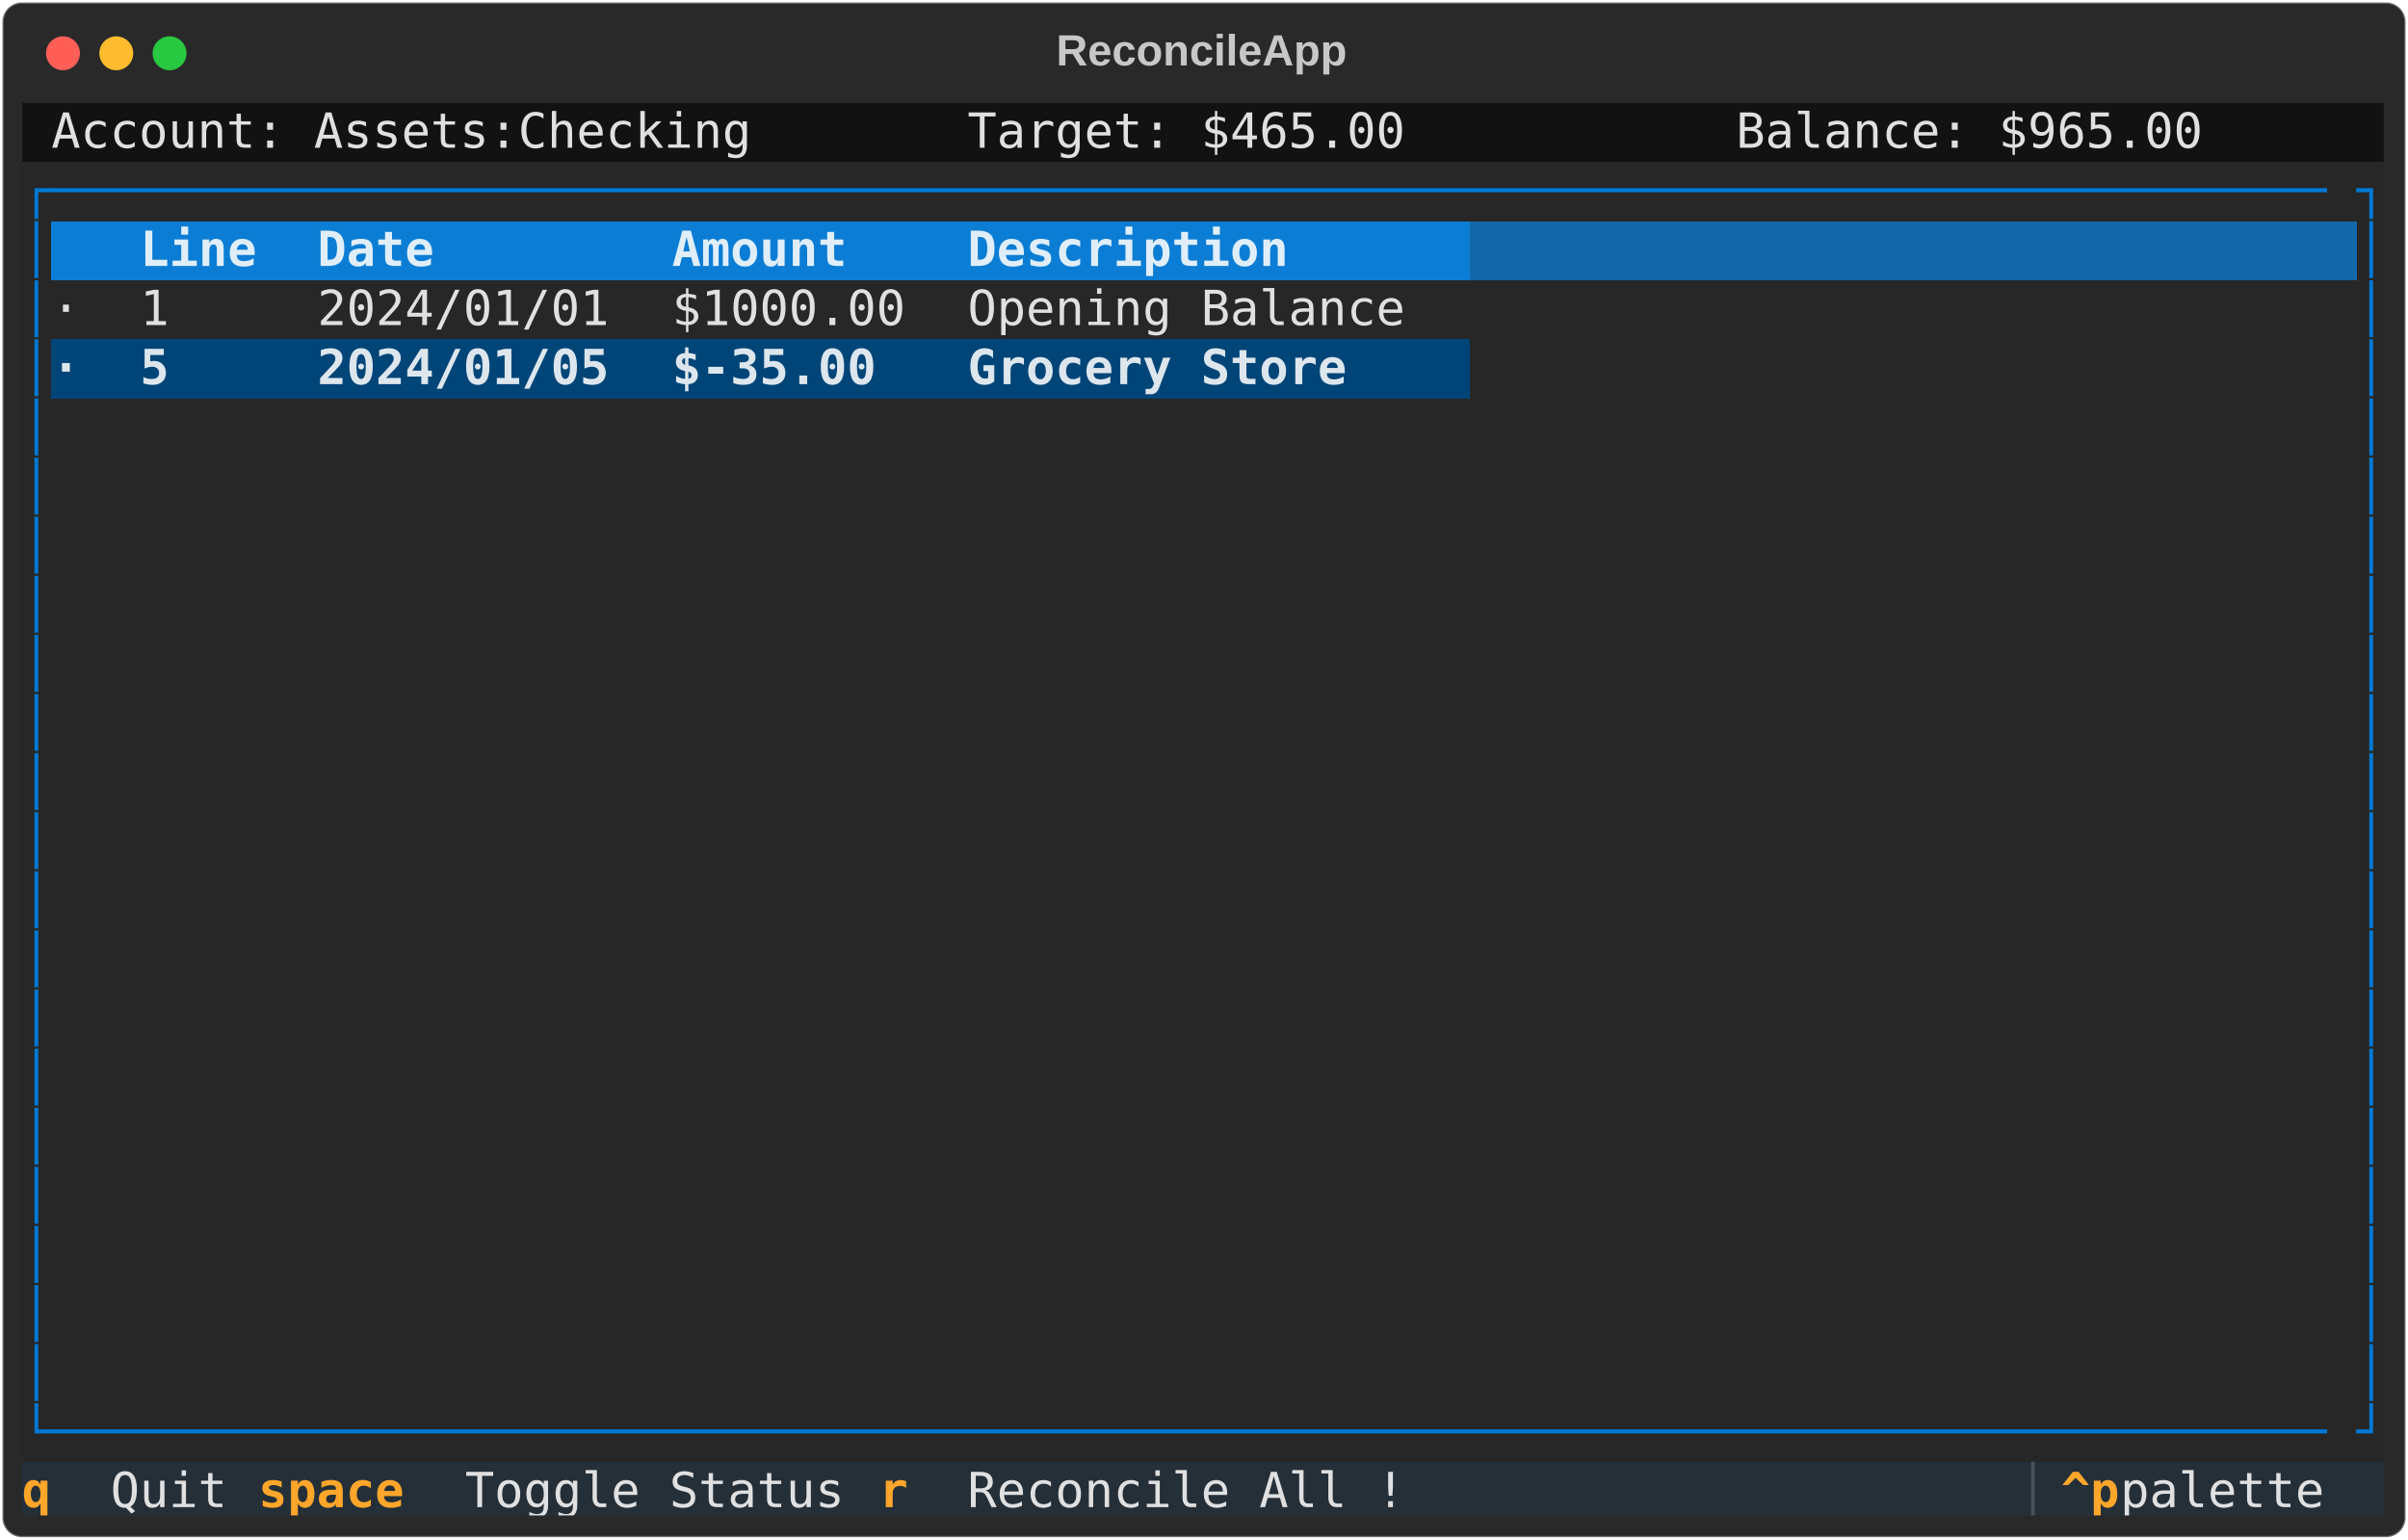
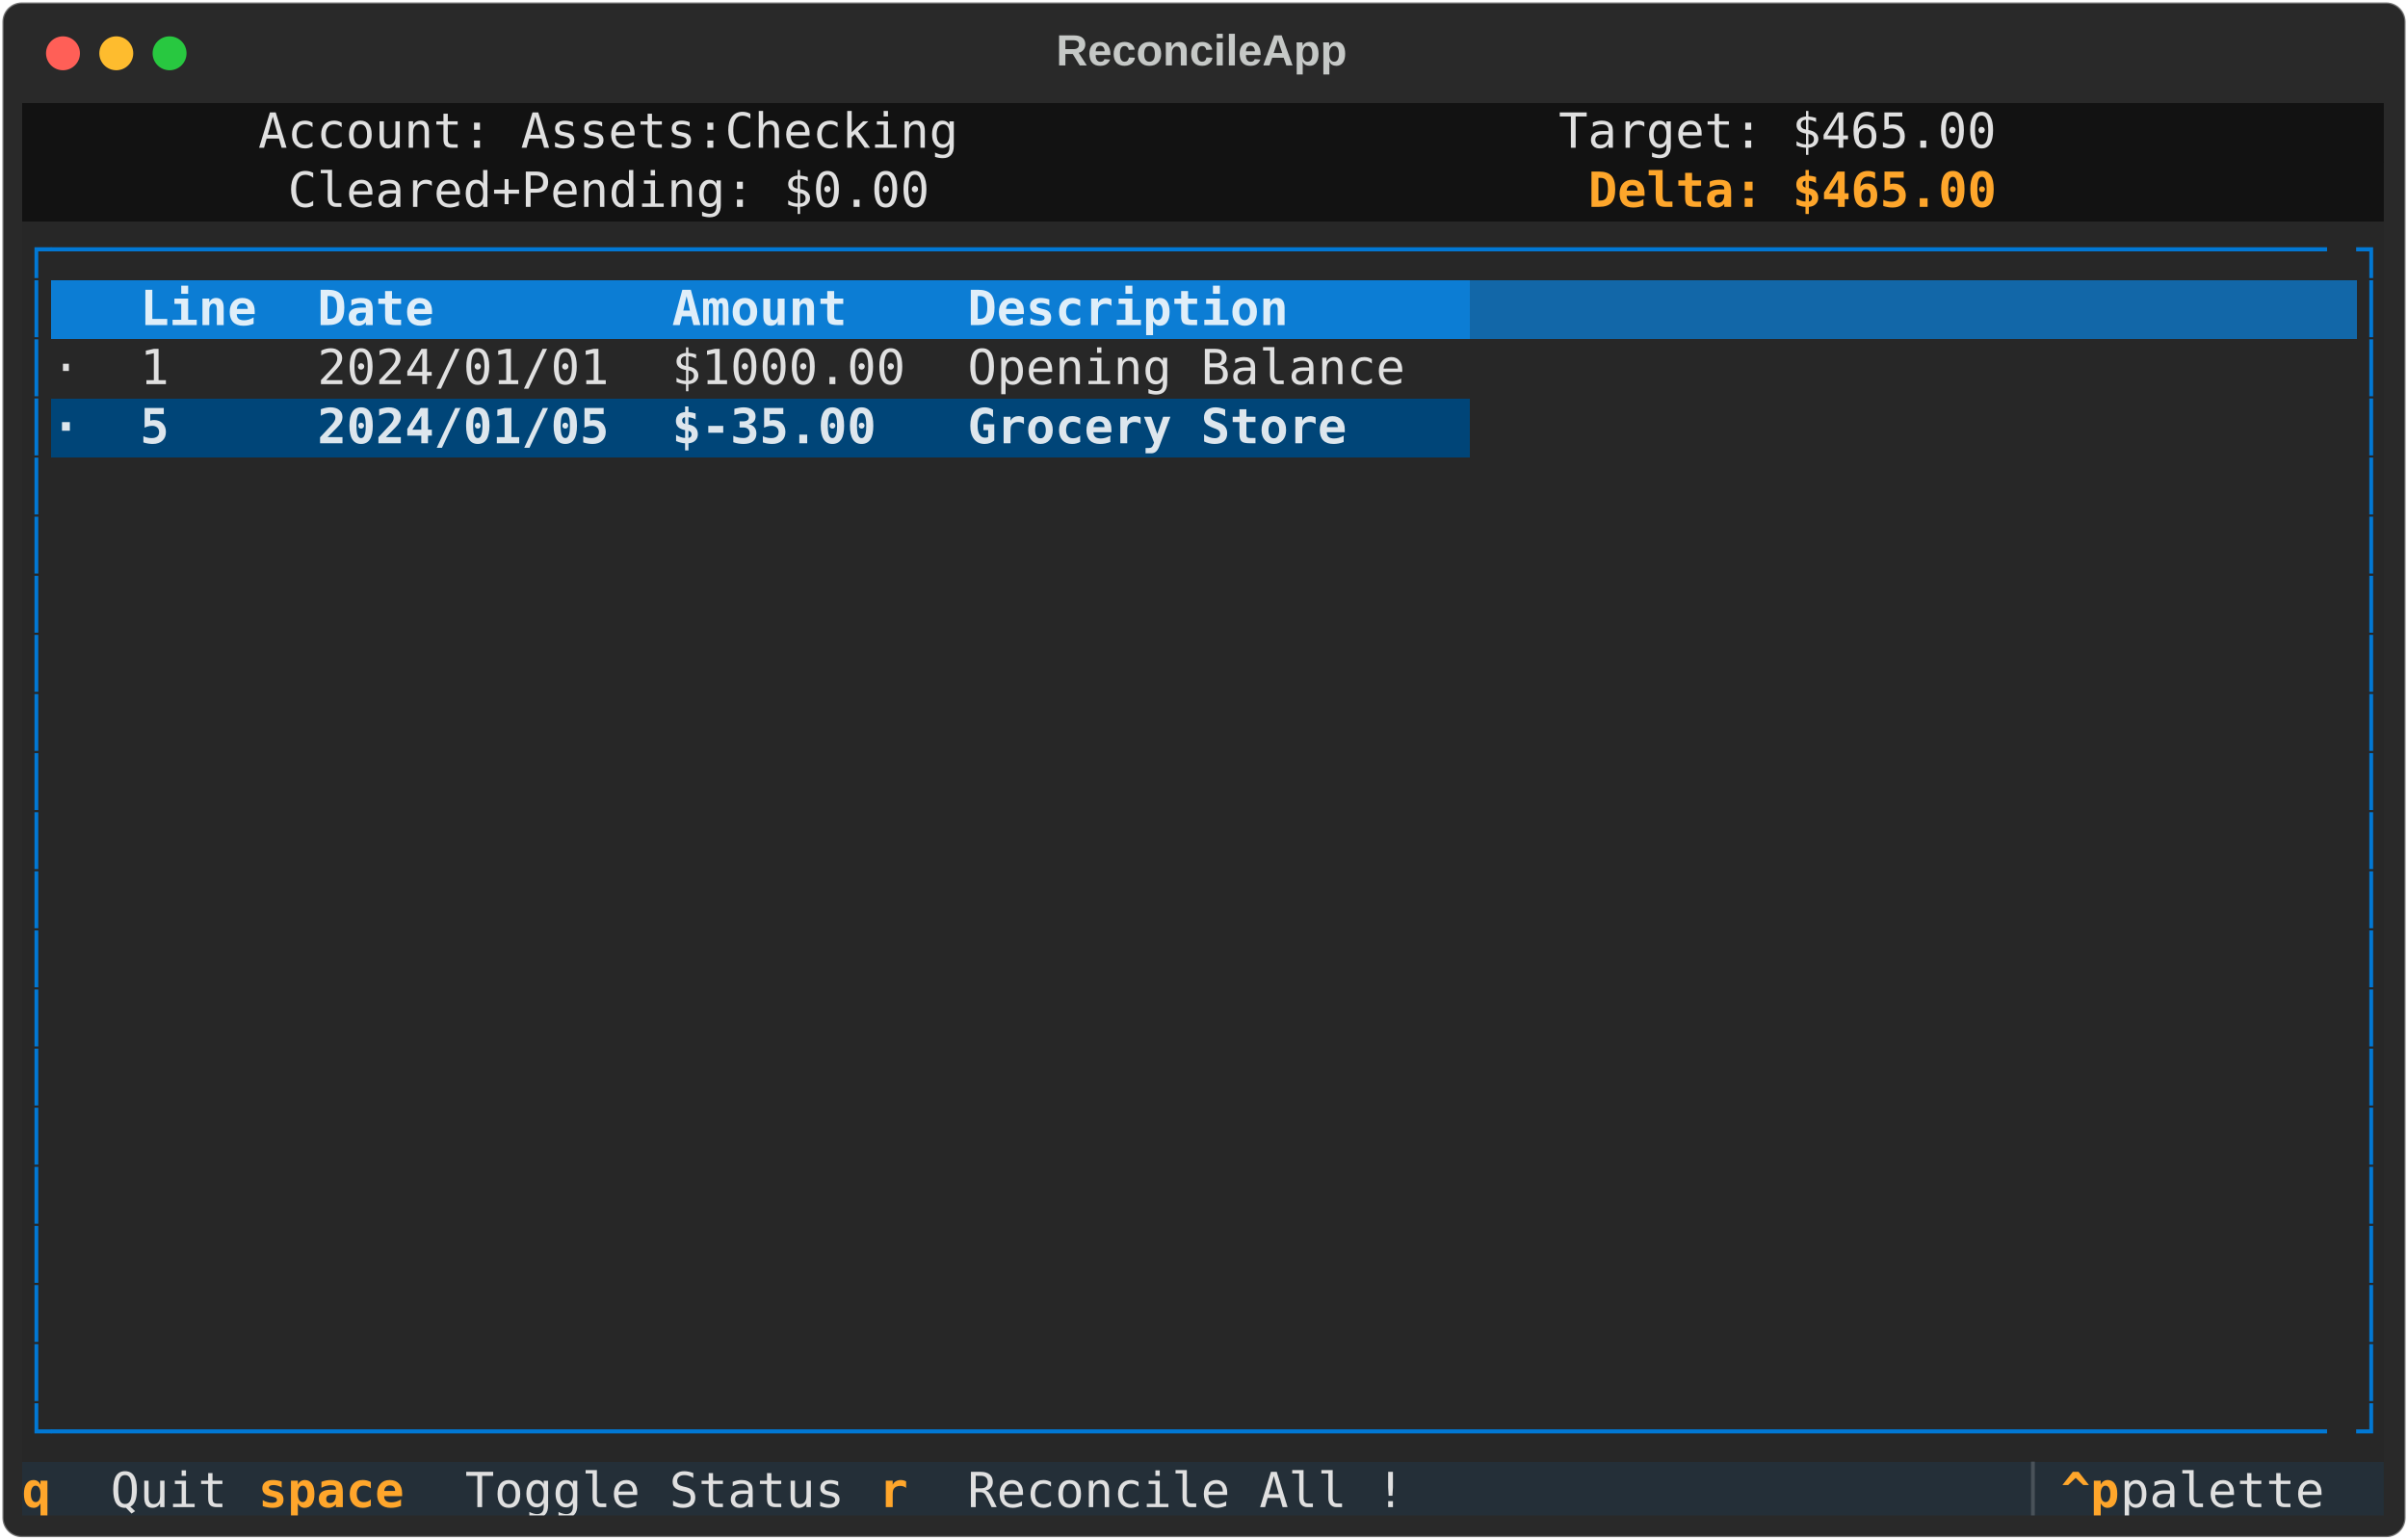
<svg xmlns="http://www.w3.org/2000/svg" class="rich-terminal" viewBox="0 0 994 635.6">
  <style>

    @font-face {
        font-family: "Fira Code";
        src: local("FiraCode-Regular"),
                url("https://cdnjs.cloudflare.com/ajax/libs/firacode/6.2.0/woff2/FiraCode-Regular.woff2") format("woff2"),
                url("https://cdnjs.cloudflare.com/ajax/libs/firacode/6.2.0/woff/FiraCode-Regular.woff") format("woff");
        font-style: normal;
        font-weight: 400;
    }
    @font-face {
        font-family: "Fira Code";
        src: local("FiraCode-Bold"),
                url("https://cdnjs.cloudflare.com/ajax/libs/firacode/6.2.0/woff2/FiraCode-Bold.woff2") format("woff2"),
                url("https://cdnjs.cloudflare.com/ajax/libs/firacode/6.2.0/woff/FiraCode-Bold.woff") format("woff");
        font-style: bold;
        font-weight: 700;
    }

-     .terminal-3740824433-matrix {
+     .terminal-714621479-matrix {
        font-family: Fira Code, monospace;
        font-size: 20px;
        line-height: 24.4px;
        font-variant-east-asian: full-width;
    }

-     .terminal-3740824433-title {
+     .terminal-714621479-title {
        font-size: 18px;
        font-weight: bold;
        font-family: arial;
    }

-     .terminal-3740824433-r1 { fill: #c5c8c6 }
- .terminal-3740824433-r2 { fill: #e0e0e0 }
- .terminal-3740824433-r3 { fill: #0178d4 }
- .terminal-3740824433-r4 { fill: #dfeef9;font-weight: bold }
- .terminal-3740824433-r5 { fill: #dfeef9 }
- .terminal-3740824433-r6 { fill: #dde6ed;font-weight: bold }
- .terminal-3740824433-r7 { fill: #ffa62b;font-weight: bold }
- .terminal-3740824433-r8 { fill: #495259 }
+     .terminal-714621479-r1 { fill: #c5c8c6 }
+ .terminal-714621479-r2 { fill: #e0e0e0 }
+ .terminal-714621479-r3 { fill: #fea62b;font-weight: bold }
+ .terminal-714621479-r4 { fill: #0178d4 }
+ .terminal-714621479-r5 { fill: #dfeef9;font-weight: bold }
+ .terminal-714621479-r6 { fill: #dfeef9 }
+ .terminal-714621479-r7 { fill: #dde6ed;font-weight: bold }
+ .terminal-714621479-r8 { fill: #ffa62b;font-weight: bold }
+ .terminal-714621479-r9 { fill: #495259 }
    </style>
  <defs>
-     <clipPath id="terminal-3740824433-clip-terminal">
+     <clipPath id="terminal-714621479-clip-terminal">
      <rect x="0" y="0" width="975.0" height="584.6" />
    </clipPath>
-     <clipPath id="terminal-3740824433-line-0">
+     <clipPath id="terminal-714621479-line-0">
      <rect x="0" y="1.5" width="976" height="24.65" />
    </clipPath>
-     <clipPath id="terminal-3740824433-line-1">
+     <clipPath id="terminal-714621479-line-1">
      <rect x="0" y="25.9" width="976" height="24.65" />
    </clipPath>
-     <clipPath id="terminal-3740824433-line-2">
+     <clipPath id="terminal-714621479-line-2">
      <rect x="0" y="50.3" width="976" height="24.65" />
    </clipPath>
-     <clipPath id="terminal-3740824433-line-3">
+     <clipPath id="terminal-714621479-line-3">
      <rect x="0" y="74.7" width="976" height="24.65" />
    </clipPath>
-     <clipPath id="terminal-3740824433-line-4">
+     <clipPath id="terminal-714621479-line-4">
      <rect x="0" y="99.1" width="976" height="24.65" />
    </clipPath>
-     <clipPath id="terminal-3740824433-line-5">
+     <clipPath id="terminal-714621479-line-5">
      <rect x="0" y="123.5" width="976" height="24.65" />
    </clipPath>
-     <clipPath id="terminal-3740824433-line-6">
+     <clipPath id="terminal-714621479-line-6">
      <rect x="0" y="147.9" width="976" height="24.65" />
    </clipPath>
-     <clipPath id="terminal-3740824433-line-7">
+     <clipPath id="terminal-714621479-line-7">
      <rect x="0" y="172.3" width="976" height="24.65" />
    </clipPath>
-     <clipPath id="terminal-3740824433-line-8">
+     <clipPath id="terminal-714621479-line-8">
      <rect x="0" y="196.7" width="976" height="24.65" />
    </clipPath>
-     <clipPath id="terminal-3740824433-line-9">
+     <clipPath id="terminal-714621479-line-9">
      <rect x="0" y="221.1" width="976" height="24.65" />
    </clipPath>
-     <clipPath id="terminal-3740824433-line-10">
+     <clipPath id="terminal-714621479-line-10">
      <rect x="0" y="245.5" width="976" height="24.65" />
    </clipPath>
-     <clipPath id="terminal-3740824433-line-11">
+     <clipPath id="terminal-714621479-line-11">
      <rect x="0" y="269.9" width="976" height="24.65" />
    </clipPath>
-     <clipPath id="terminal-3740824433-line-12">
+     <clipPath id="terminal-714621479-line-12">
      <rect x="0" y="294.3" width="976" height="24.65" />
    </clipPath>
-     <clipPath id="terminal-3740824433-line-13">
+     <clipPath id="terminal-714621479-line-13">
      <rect x="0" y="318.7" width="976" height="24.65" />
    </clipPath>
-     <clipPath id="terminal-3740824433-line-14">
+     <clipPath id="terminal-714621479-line-14">
      <rect x="0" y="343.1" width="976" height="24.65" />
    </clipPath>
-     <clipPath id="terminal-3740824433-line-15">
+     <clipPath id="terminal-714621479-line-15">
      <rect x="0" y="367.5" width="976" height="24.65" />
    </clipPath>
-     <clipPath id="terminal-3740824433-line-16">
+     <clipPath id="terminal-714621479-line-16">
      <rect x="0" y="391.9" width="976" height="24.65" />
    </clipPath>
-     <clipPath id="terminal-3740824433-line-17">
+     <clipPath id="terminal-714621479-line-17">
      <rect x="0" y="416.3" width="976" height="24.65" />
    </clipPath>
-     <clipPath id="terminal-3740824433-line-18">
+     <clipPath id="terminal-714621479-line-18">
      <rect x="0" y="440.7" width="976" height="24.65" />
    </clipPath>
-     <clipPath id="terminal-3740824433-line-19">
+     <clipPath id="terminal-714621479-line-19">
      <rect x="0" y="465.1" width="976" height="24.65" />
    </clipPath>
-     <clipPath id="terminal-3740824433-line-20">
+     <clipPath id="terminal-714621479-line-20">
      <rect x="0" y="489.5" width="976" height="24.65" />
    </clipPath>
-     <clipPath id="terminal-3740824433-line-21">
+     <clipPath id="terminal-714621479-line-21">
      <rect x="0" y="513.9" width="976" height="24.65" />
    </clipPath>
-     <clipPath id="terminal-3740824433-line-22">
+     <clipPath id="terminal-714621479-line-22">
      <rect x="0" y="538.3" width="976" height="24.65" />
    </clipPath>
  </defs>
  <rect fill="#292929" stroke="rgba(255,255,255,0.35)" stroke-width="1" x="1" y="1" width="992" height="633.6" rx="8" />
-   <text class="terminal-3740824433-title" fill="#c5c8c6" text-anchor="middle" x="496" y="27">ReconcileApp</text>
+   <text class="terminal-714621479-title" fill="#c5c8c6" text-anchor="middle" x="496" y="27">ReconcileApp</text>
  <g transform="translate(26,22)">
    <circle cx="0" cy="0" r="7" fill="#ff5f57" />
    <circle cx="22" cy="0" r="7" fill="#febc2e" />
    <circle cx="44" cy="0" r="7" fill="#28c840" />
  </g>
-   <g transform="translate(9, 41)" clip-path="url(#terminal-3740824433-clip-terminal)">
-     <rect fill="#121212" x="0" y="1.5" width="12.2" height="24.65" shape-rendering="crispEdges" />
-     <rect fill="#121212" x="12.2" y="1.5" width="292.8" height="24.65" shape-rendering="crispEdges" />
-     <rect fill="#121212" x="305" y="1.5" width="12.2" height="24.65" shape-rendering="crispEdges" />
-     <rect fill="#121212" x="317.2" y="1.5" width="73.2" height="24.65" shape-rendering="crispEdges" />
-     <rect fill="#121212" x="390.4" y="1.5" width="183" height="24.65" shape-rendering="crispEdges" />
-     <rect fill="#121212" x="573.4" y="1.5" width="73.2" height="24.65" shape-rendering="crispEdges" />
-     <rect fill="#121212" x="646.6" y="1.5" width="61" height="24.65" shape-rendering="crispEdges" />
-     <rect fill="#121212" x="707.6" y="1.5" width="195.2" height="24.65" shape-rendering="crispEdges" />
-     <rect fill="#121212" x="902.8" y="1.5" width="73.2" height="24.65" shape-rendering="crispEdges" />
-     <rect fill="#272727" x="0" y="25.9" width="12.2" height="24.65" shape-rendering="crispEdges" />
-     <rect fill="#272727" x="12.2" y="25.9" width="951.6" height="24.65" shape-rendering="crispEdges" />
-     <rect fill="#272727" x="963.8" y="25.9" width="12.2" height="24.65" shape-rendering="crispEdges" />
+   <g transform="translate(9, 41)" clip-path="url(#terminal-714621479-clip-terminal)">
+     <rect fill="#121212" x="0" y="1.5" width="97.6" height="24.65" shape-rendering="crispEdges" />
+     <rect fill="#121212" x="97.6" y="1.5" width="292.8" height="24.65" shape-rendering="crispEdges" />
+     <rect fill="#121212" x="390.4" y="1.5" width="97.6" height="24.65" shape-rendering="crispEdges" />
+     <rect fill="#121212" x="488" y="1.5" width="146.4" height="24.65" shape-rendering="crispEdges" />
+     <rect fill="#121212" x="634.4" y="1.5" width="183" height="24.65" shape-rendering="crispEdges" />
+     <rect fill="#121212" x="817.4" y="1.5" width="158.6" height="24.65" shape-rendering="crispEdges" />
+     <rect fill="#121212" x="0" y="25.9" width="109.8" height="24.65" shape-rendering="crispEdges" />
+     <rect fill="#121212" x="109.8" y="25.9" width="268.4" height="24.65" shape-rendering="crispEdges" />
+     <rect fill="#121212" x="378.2" y="25.9" width="109.8" height="24.65" shape-rendering="crispEdges" />
+     <rect fill="#121212" x="488" y="25.9" width="158.6" height="24.65" shape-rendering="crispEdges" />
+     <rect fill="#121212" x="646.6" y="25.9" width="170.8" height="24.65" shape-rendering="crispEdges" />
+     <rect fill="#121212" x="817.4" y="25.9" width="158.6" height="24.65" shape-rendering="crispEdges" />
    <rect fill="#272727" x="0" y="50.3" width="12.2" height="24.65" shape-rendering="crispEdges" />
-     <rect fill="#0c7dd4" x="12.2" y="50.3" width="36.6" height="24.65" shape-rendering="crispEdges" />
-     <rect fill="#0c7dd4" x="48.8" y="50.3" width="73.2" height="24.65" shape-rendering="crispEdges" />
-     <rect fill="#0c7dd4" x="122" y="50.3" width="146.4" height="24.65" shape-rendering="crispEdges" />
-     <rect fill="#0c7dd4" x="268.4" y="50.3" width="122" height="24.65" shape-rendering="crispEdges" />
-     <rect fill="#0c7dd4" x="390.4" y="50.3" width="207.4" height="24.65" shape-rendering="crispEdges" />
-     <rect fill="#1267a8" x="597.8" y="50.3" width="366" height="24.65" shape-rendering="crispEdges" />
+     <rect fill="#272727" x="12.2" y="50.3" width="951.6" height="24.65" shape-rendering="crispEdges" />
    <rect fill="#272727" x="963.8" y="50.3" width="12.2" height="24.65" shape-rendering="crispEdges" />
    <rect fill="#272727" x="0" y="74.7" width="12.2" height="24.65" shape-rendering="crispEdges" />
-     <rect fill="#272727" x="12.2" y="74.7" width="36.6" height="24.65" shape-rendering="crispEdges" />
-     <rect fill="#272727" x="48.8" y="74.7" width="73.2" height="24.65" shape-rendering="crispEdges" />
-     <rect fill="#272727" x="122" y="74.7" width="146.4" height="24.65" shape-rendering="crispEdges" />
-     <rect fill="#272727" x="268.4" y="74.7" width="122" height="24.65" shape-rendering="crispEdges" />
-     <rect fill="#272727" x="390.4" y="74.7" width="207.4" height="24.65" shape-rendering="crispEdges" />
-     <rect fill="#272727" x="597.8" y="74.7" width="366" height="24.65" shape-rendering="crispEdges" />
+     <rect fill="#0c7dd4" x="12.2" y="74.7" width="36.6" height="24.65" shape-rendering="crispEdges" />
+     <rect fill="#0c7dd4" x="48.8" y="74.7" width="73.2" height="24.65" shape-rendering="crispEdges" />
+     <rect fill="#0c7dd4" x="122" y="74.7" width="146.4" height="24.65" shape-rendering="crispEdges" />
+     <rect fill="#0c7dd4" x="268.4" y="74.7" width="122" height="24.65" shape-rendering="crispEdges" />
+     <rect fill="#0c7dd4" x="390.4" y="74.7" width="207.4" height="24.65" shape-rendering="crispEdges" />
+     <rect fill="#1267a8" x="597.8" y="74.7" width="366" height="24.65" shape-rendering="crispEdges" />
    <rect fill="#272727" x="963.8" y="74.7" width="12.2" height="24.65" shape-rendering="crispEdges" />
    <rect fill="#272727" x="0" y="99.1" width="12.2" height="24.65" shape-rendering="crispEdges" />
-     <rect fill="#004578" x="12.2" y="99.1" width="36.6" height="24.65" shape-rendering="crispEdges" />
-     <rect fill="#004578" x="48.8" y="99.1" width="73.2" height="24.65" shape-rendering="crispEdges" />
-     <rect fill="#004578" x="122" y="99.1" width="146.4" height="24.65" shape-rendering="crispEdges" />
-     <rect fill="#004578" x="268.4" y="99.1" width="122" height="24.65" shape-rendering="crispEdges" />
-     <rect fill="#004578" x="390.4" y="99.1" width="207.4" height="24.65" shape-rendering="crispEdges" />
+     <rect fill="#272727" x="12.2" y="99.1" width="36.6" height="24.65" shape-rendering="crispEdges" />
+     <rect fill="#272727" x="48.8" y="99.1" width="73.2" height="24.65" shape-rendering="crispEdges" />
+     <rect fill="#272727" x="122" y="99.1" width="146.4" height="24.65" shape-rendering="crispEdges" />
+     <rect fill="#272727" x="268.4" y="99.1" width="122" height="24.65" shape-rendering="crispEdges" />
+     <rect fill="#272727" x="390.4" y="99.1" width="207.4" height="24.65" shape-rendering="crispEdges" />
    <rect fill="#272727" x="597.8" y="99.1" width="366" height="24.65" shape-rendering="crispEdges" />
    <rect fill="#272727" x="963.8" y="99.1" width="12.2" height="24.65" shape-rendering="crispEdges" />
    <rect fill="#272727" x="0" y="123.5" width="12.2" height="24.65" shape-rendering="crispEdges" />
-     <rect fill="#272727" x="12.2" y="123.5" width="951.6" height="24.65" shape-rendering="crispEdges" />
+     <rect fill="#004578" x="12.2" y="123.5" width="36.6" height="24.65" shape-rendering="crispEdges" />
+     <rect fill="#004578" x="48.8" y="123.5" width="73.2" height="24.65" shape-rendering="crispEdges" />
+     <rect fill="#004578" x="122" y="123.5" width="146.4" height="24.65" shape-rendering="crispEdges" />
+     <rect fill="#004578" x="268.4" y="123.5" width="122" height="24.65" shape-rendering="crispEdges" />
+     <rect fill="#004578" x="390.4" y="123.5" width="207.4" height="24.65" shape-rendering="crispEdges" />
+     <rect fill="#272727" x="597.8" y="123.5" width="366" height="24.65" shape-rendering="crispEdges" />
    <rect fill="#272727" x="963.8" y="123.5" width="12.2" height="24.65" shape-rendering="crispEdges" />
    <rect fill="#272727" x="0" y="147.9" width="12.2" height="24.65" shape-rendering="crispEdges" />
    <rect fill="#272727" x="12.2" y="147.9" width="951.6" height="24.65" shape-rendering="crispEdges" />
    <rect fill="#272727" x="963.8" y="147.9" width="12.2" height="24.65" shape-rendering="crispEdges" />
    <rect fill="#272727" x="0" y="172.3" width="12.2" height="24.65" shape-rendering="crispEdges" />
    <rect fill="#272727" x="12.2" y="172.3" width="951.6" height="24.65" shape-rendering="crispEdges" />
    <rect fill="#272727" x="963.8" y="172.3" width="12.2" height="24.65" shape-rendering="crispEdges" />
    <rect fill="#272727" x="0" y="196.7" width="12.2" height="24.65" shape-rendering="crispEdges" />
    <rect fill="#272727" x="12.2" y="196.7" width="951.6" height="24.65" shape-rendering="crispEdges" />
    <rect fill="#272727" x="963.8" y="196.7" width="12.2" height="24.65" shape-rendering="crispEdges" />
    <rect fill="#272727" x="0" y="221.1" width="12.2" height="24.65" shape-rendering="crispEdges" />
    <rect fill="#272727" x="12.2" y="221.1" width="951.6" height="24.65" shape-rendering="crispEdges" />
    <rect fill="#272727" x="963.8" y="221.1" width="12.2" height="24.65" shape-rendering="crispEdges" />
    <rect fill="#272727" x="0" y="245.5" width="12.2" height="24.65" shape-rendering="crispEdges" />
    <rect fill="#272727" x="12.2" y="245.5" width="951.6" height="24.65" shape-rendering="crispEdges" />
    <rect fill="#272727" x="963.8" y="245.5" width="12.2" height="24.65" shape-rendering="crispEdges" />
    <rect fill="#272727" x="0" y="269.9" width="12.2" height="24.65" shape-rendering="crispEdges" />
    <rect fill="#272727" x="12.2" y="269.9" width="951.6" height="24.65" shape-rendering="crispEdges" />
    <rect fill="#272727" x="963.8" y="269.9" width="12.2" height="24.65" shape-rendering="crispEdges" />
    <rect fill="#272727" x="0" y="294.3" width="12.2" height="24.65" shape-rendering="crispEdges" />
    <rect fill="#272727" x="12.2" y="294.3" width="951.6" height="24.65" shape-rendering="crispEdges" />
    <rect fill="#272727" x="963.8" y="294.3" width="12.2" height="24.65" shape-rendering="crispEdges" />
    <rect fill="#272727" x="0" y="318.7" width="12.2" height="24.65" shape-rendering="crispEdges" />
    <rect fill="#272727" x="12.2" y="318.7" width="951.6" height="24.65" shape-rendering="crispEdges" />
    <rect fill="#272727" x="963.8" y="318.7" width="12.2" height="24.65" shape-rendering="crispEdges" />
    <rect fill="#272727" x="0" y="343.1" width="12.2" height="24.65" shape-rendering="crispEdges" />
    <rect fill="#272727" x="12.2" y="343.1" width="951.6" height="24.65" shape-rendering="crispEdges" />
    <rect fill="#272727" x="963.8" y="343.1" width="12.2" height="24.65" shape-rendering="crispEdges" />
    <rect fill="#272727" x="0" y="367.5" width="12.2" height="24.65" shape-rendering="crispEdges" />
    <rect fill="#272727" x="12.2" y="367.5" width="951.6" height="24.65" shape-rendering="crispEdges" />
    <rect fill="#272727" x="963.8" y="367.5" width="12.2" height="24.65" shape-rendering="crispEdges" />
    <rect fill="#272727" x="0" y="391.9" width="12.2" height="24.65" shape-rendering="crispEdges" />
    <rect fill="#272727" x="12.2" y="391.9" width="951.6" height="24.65" shape-rendering="crispEdges" />
    <rect fill="#272727" x="963.8" y="391.9" width="12.2" height="24.65" shape-rendering="crispEdges" />
    <rect fill="#272727" x="0" y="416.3" width="12.2" height="24.65" shape-rendering="crispEdges" />
    <rect fill="#272727" x="12.2" y="416.3" width="951.6" height="24.65" shape-rendering="crispEdges" />
    <rect fill="#272727" x="963.8" y="416.3" width="12.2" height="24.65" shape-rendering="crispEdges" />
    <rect fill="#272727" x="0" y="440.7" width="12.2" height="24.65" shape-rendering="crispEdges" />
    <rect fill="#272727" x="12.2" y="440.7" width="951.6" height="24.65" shape-rendering="crispEdges" />
    <rect fill="#272727" x="963.8" y="440.7" width="12.2" height="24.65" shape-rendering="crispEdges" />
    <rect fill="#272727" x="0" y="465.1" width="12.2" height="24.65" shape-rendering="crispEdges" />
    <rect fill="#272727" x="12.2" y="465.1" width="951.6" height="24.65" shape-rendering="crispEdges" />
    <rect fill="#272727" x="963.8" y="465.1" width="12.2" height="24.65" shape-rendering="crispEdges" />
    <rect fill="#272727" x="0" y="489.5" width="12.2" height="24.65" shape-rendering="crispEdges" />
    <rect fill="#272727" x="12.2" y="489.5" width="951.6" height="24.65" shape-rendering="crispEdges" />
    <rect fill="#272727" x="963.8" y="489.5" width="12.2" height="24.65" shape-rendering="crispEdges" />
    <rect fill="#272727" x="0" y="513.9" width="12.2" height="24.65" shape-rendering="crispEdges" />
    <rect fill="#272727" x="12.2" y="513.9" width="951.6" height="24.65" shape-rendering="crispEdges" />
    <rect fill="#272727" x="963.8" y="513.9" width="12.2" height="24.65" shape-rendering="crispEdges" />
    <rect fill="#272727" x="0" y="538.3" width="12.2" height="24.65" shape-rendering="crispEdges" />
    <rect fill="#272727" x="12.2" y="538.3" width="951.6" height="24.65" shape-rendering="crispEdges" />
    <rect fill="#272727" x="963.8" y="538.3" width="12.2" height="24.65" shape-rendering="crispEdges" />
    <rect fill="#242f38" x="0" y="562.7" width="36.6" height="24.65" shape-rendering="crispEdges" />
    <rect fill="#242f38" x="36.6" y="562.7" width="61" height="24.65" shape-rendering="crispEdges" />
    <rect fill="#242f38" x="97.6" y="562.7" width="85.4" height="24.65" shape-rendering="crispEdges" />
    <rect fill="#242f38" x="183" y="562.7" width="170.8" height="24.65" shape-rendering="crispEdges" />
    <rect fill="#242f38" x="353.8" y="562.7" width="36.6" height="24.65" shape-rendering="crispEdges" />
    <rect fill="#242f38" x="390.4" y="562.7" width="195.2" height="24.65" shape-rendering="crispEdges" />
    <rect fill="#242f38" x="585.6" y="562.7" width="244" height="24.65" shape-rendering="crispEdges" />
    <rect fill="#242f38" x="829.6" y="562.7" width="12.2" height="24.65" shape-rendering="crispEdges" />
    <rect fill="#242f38" x="841.8" y="562.7" width="24.4" height="24.65" shape-rendering="crispEdges" />
    <rect fill="#242f38" x="866.2" y="562.7" width="97.6" height="24.65" shape-rendering="crispEdges" />
    <rect fill="#242f38" x="963.8" y="562.7" width="12.2" height="24.65" shape-rendering="crispEdges" />
-     <g class="terminal-3740824433-matrix">
-       <text class="terminal-3740824433-r2" x="12.2" y="20" textLength="292.8" clip-path="url(#terminal-3740824433-line-0)">Account: Assets:Checking</text>
-       <text class="terminal-3740824433-r2" x="390.4" y="20" textLength="183" clip-path="url(#terminal-3740824433-line-0)">Target: $465.00</text>
-       <text class="terminal-3740824433-r2" x="707.6" y="20" textLength="195.2" clip-path="url(#terminal-3740824433-line-0)">Balance: $965.00</text>
-       <text class="terminal-3740824433-r1" x="976" y="20" textLength="12.2" clip-path="url(#terminal-3740824433-line-0)">
- </text>
-       <text class="terminal-3740824433-r3" x="0" y="44.4" textLength="12.2" clip-path="url(#terminal-3740824433-line-1)">┌</text>
-       <text class="terminal-3740824433-r3" x="12.2" y="44.4" textLength="951.6" clip-path="url(#terminal-3740824433-line-1)">──────────────────────────────────────────────────────────────────────────────</text>
-       <text class="terminal-3740824433-r3" x="963.8" y="44.4" textLength="12.2" clip-path="url(#terminal-3740824433-line-1)">┐</text>
-       <text class="terminal-3740824433-r1" x="976" y="44.4" textLength="12.2" clip-path="url(#terminal-3740824433-line-1)">
- </text>
-       <text class="terminal-3740824433-r3" x="0" y="68.8" textLength="12.2" clip-path="url(#terminal-3740824433-line-2)">│</text>
-       <text class="terminal-3740824433-r4" x="48.8" y="68.8" textLength="73.2" clip-path="url(#terminal-3740824433-line-2)"> Line </text>
-       <text class="terminal-3740824433-r4" x="122" y="68.8" textLength="146.4" clip-path="url(#terminal-3740824433-line-2)"> Date       </text>
-       <text class="terminal-3740824433-r4" x="268.4" y="68.8" textLength="122" clip-path="url(#terminal-3740824433-line-2)"> Amount   </text>
-       <text class="terminal-3740824433-r4" x="390.4" y="68.8" textLength="207.4" clip-path="url(#terminal-3740824433-line-2)"> Description     </text>
-       <text class="terminal-3740824433-r3" x="963.8" y="68.8" textLength="12.2" clip-path="url(#terminal-3740824433-line-2)">│</text>
-       <text class="terminal-3740824433-r1" x="976" y="68.8" textLength="12.2" clip-path="url(#terminal-3740824433-line-2)">
- </text>
-       <text class="terminal-3740824433-r3" x="0" y="93.2" textLength="12.2" clip-path="url(#terminal-3740824433-line-3)">│</text>
-       <text class="terminal-3740824433-r2" x="12.2" y="93.2" textLength="36.6" clip-path="url(#terminal-3740824433-line-3)"> · </text>
-       <text class="terminal-3740824433-r2" x="48.8" y="93.2" textLength="73.2" clip-path="url(#terminal-3740824433-line-3)"> 1    </text>
-       <text class="terminal-3740824433-r2" x="122" y="93.2" textLength="146.4" clip-path="url(#terminal-3740824433-line-3)"> 2024/01/01 </text>
-       <text class="terminal-3740824433-r2" x="268.4" y="93.2" textLength="122" clip-path="url(#terminal-3740824433-line-3)"> $1000.00 </text>
-       <text class="terminal-3740824433-r2" x="390.4" y="93.2" textLength="207.4" clip-path="url(#terminal-3740824433-line-3)"> Opening Balance </text>
-       <text class="terminal-3740824433-r3" x="963.8" y="93.2" textLength="12.2" clip-path="url(#terminal-3740824433-line-3)">│</text>
-       <text class="terminal-3740824433-r1" x="976" y="93.2" textLength="12.2" clip-path="url(#terminal-3740824433-line-3)">
- </text>
-       <text class="terminal-3740824433-r3" x="0" y="117.6" textLength="12.2" clip-path="url(#terminal-3740824433-line-4)">│</text>
-       <text class="terminal-3740824433-r6" x="12.2" y="117.6" textLength="36.6" clip-path="url(#terminal-3740824433-line-4)"> · </text>
-       <text class="terminal-3740824433-r6" x="48.8" y="117.6" textLength="73.2" clip-path="url(#terminal-3740824433-line-4)"> 5    </text>
-       <text class="terminal-3740824433-r6" x="122" y="117.6" textLength="146.4" clip-path="url(#terminal-3740824433-line-4)"> 2024/01/05 </text>
-       <text class="terminal-3740824433-r6" x="268.4" y="117.6" textLength="122" clip-path="url(#terminal-3740824433-line-4)"> $-35.00  </text>
-       <text class="terminal-3740824433-r6" x="390.4" y="117.6" textLength="207.4" clip-path="url(#terminal-3740824433-line-4)"> Grocery Store   </text>
-       <text class="terminal-3740824433-r3" x="963.8" y="117.6" textLength="12.2" clip-path="url(#terminal-3740824433-line-4)">│</text>
-       <text class="terminal-3740824433-r1" x="976" y="117.6" textLength="12.2" clip-path="url(#terminal-3740824433-line-4)">
- </text>
-       <text class="terminal-3740824433-r3" x="0" y="142" textLength="12.2" clip-path="url(#terminal-3740824433-line-5)">│</text>
-       <text class="terminal-3740824433-r3" x="963.8" y="142" textLength="12.2" clip-path="url(#terminal-3740824433-line-5)">│</text>
-       <text class="terminal-3740824433-r1" x="976" y="142" textLength="12.2" clip-path="url(#terminal-3740824433-line-5)">
- </text>
-       <text class="terminal-3740824433-r3" x="0" y="166.4" textLength="12.2" clip-path="url(#terminal-3740824433-line-6)">│</text>
-       <text class="terminal-3740824433-r3" x="963.8" y="166.4" textLength="12.2" clip-path="url(#terminal-3740824433-line-6)">│</text>
-       <text class="terminal-3740824433-r1" x="976" y="166.4" textLength="12.2" clip-path="url(#terminal-3740824433-line-6)">
- </text>
-       <text class="terminal-3740824433-r3" x="0" y="190.8" textLength="12.2" clip-path="url(#terminal-3740824433-line-7)">│</text>
-       <text class="terminal-3740824433-r3" x="963.8" y="190.8" textLength="12.2" clip-path="url(#terminal-3740824433-line-7)">│</text>
-       <text class="terminal-3740824433-r1" x="976" y="190.8" textLength="12.2" clip-path="url(#terminal-3740824433-line-7)">
- </text>
-       <text class="terminal-3740824433-r3" x="0" y="215.2" textLength="12.2" clip-path="url(#terminal-3740824433-line-8)">│</text>
-       <text class="terminal-3740824433-r3" x="963.8" y="215.2" textLength="12.2" clip-path="url(#terminal-3740824433-line-8)">│</text>
-       <text class="terminal-3740824433-r1" x="976" y="215.2" textLength="12.2" clip-path="url(#terminal-3740824433-line-8)">
- </text>
-       <text class="terminal-3740824433-r3" x="0" y="239.6" textLength="12.2" clip-path="url(#terminal-3740824433-line-9)">│</text>
-       <text class="terminal-3740824433-r3" x="963.8" y="239.6" textLength="12.2" clip-path="url(#terminal-3740824433-line-9)">│</text>
-       <text class="terminal-3740824433-r1" x="976" y="239.6" textLength="12.2" clip-path="url(#terminal-3740824433-line-9)">
- </text>
-       <text class="terminal-3740824433-r3" x="0" y="264" textLength="12.2" clip-path="url(#terminal-3740824433-line-10)">│</text>
-       <text class="terminal-3740824433-r3" x="963.8" y="264" textLength="12.2" clip-path="url(#terminal-3740824433-line-10)">│</text>
-       <text class="terminal-3740824433-r1" x="976" y="264" textLength="12.2" clip-path="url(#terminal-3740824433-line-10)">
- </text>
-       <text class="terminal-3740824433-r3" x="0" y="288.4" textLength="12.2" clip-path="url(#terminal-3740824433-line-11)">│</text>
-       <text class="terminal-3740824433-r3" x="963.8" y="288.4" textLength="12.2" clip-path="url(#terminal-3740824433-line-11)">│</text>
-       <text class="terminal-3740824433-r1" x="976" y="288.4" textLength="12.2" clip-path="url(#terminal-3740824433-line-11)">
- </text>
-       <text class="terminal-3740824433-r3" x="0" y="312.8" textLength="12.2" clip-path="url(#terminal-3740824433-line-12)">│</text>
-       <text class="terminal-3740824433-r3" x="963.8" y="312.8" textLength="12.2" clip-path="url(#terminal-3740824433-line-12)">│</text>
-       <text class="terminal-3740824433-r1" x="976" y="312.8" textLength="12.2" clip-path="url(#terminal-3740824433-line-12)">
- </text>
-       <text class="terminal-3740824433-r3" x="0" y="337.2" textLength="12.2" clip-path="url(#terminal-3740824433-line-13)">│</text>
-       <text class="terminal-3740824433-r3" x="963.8" y="337.2" textLength="12.2" clip-path="url(#terminal-3740824433-line-13)">│</text>
-       <text class="terminal-3740824433-r1" x="976" y="337.2" textLength="12.2" clip-path="url(#terminal-3740824433-line-13)">
- </text>
-       <text class="terminal-3740824433-r3" x="0" y="361.6" textLength="12.2" clip-path="url(#terminal-3740824433-line-14)">│</text>
-       <text class="terminal-3740824433-r3" x="963.8" y="361.6" textLength="12.2" clip-path="url(#terminal-3740824433-line-14)">│</text>
-       <text class="terminal-3740824433-r1" x="976" y="361.6" textLength="12.2" clip-path="url(#terminal-3740824433-line-14)">
- </text>
-       <text class="terminal-3740824433-r3" x="0" y="386" textLength="12.2" clip-path="url(#terminal-3740824433-line-15)">│</text>
-       <text class="terminal-3740824433-r3" x="963.8" y="386" textLength="12.2" clip-path="url(#terminal-3740824433-line-15)">│</text>
-       <text class="terminal-3740824433-r1" x="976" y="386" textLength="12.2" clip-path="url(#terminal-3740824433-line-15)">
- </text>
-       <text class="terminal-3740824433-r3" x="0" y="410.4" textLength="12.2" clip-path="url(#terminal-3740824433-line-16)">│</text>
-       <text class="terminal-3740824433-r3" x="963.8" y="410.4" textLength="12.2" clip-path="url(#terminal-3740824433-line-16)">│</text>
-       <text class="terminal-3740824433-r1" x="976" y="410.4" textLength="12.2" clip-path="url(#terminal-3740824433-line-16)">
- </text>
-       <text class="terminal-3740824433-r3" x="0" y="434.8" textLength="12.2" clip-path="url(#terminal-3740824433-line-17)">│</text>
-       <text class="terminal-3740824433-r3" x="963.8" y="434.8" textLength="12.2" clip-path="url(#terminal-3740824433-line-17)">│</text>
-       <text class="terminal-3740824433-r1" x="976" y="434.8" textLength="12.2" clip-path="url(#terminal-3740824433-line-17)">
- </text>
-       <text class="terminal-3740824433-r3" x="0" y="459.2" textLength="12.2" clip-path="url(#terminal-3740824433-line-18)">│</text>
-       <text class="terminal-3740824433-r3" x="963.8" y="459.2" textLength="12.2" clip-path="url(#terminal-3740824433-line-18)">│</text>
-       <text class="terminal-3740824433-r1" x="976" y="459.2" textLength="12.2" clip-path="url(#terminal-3740824433-line-18)">
- </text>
-       <text class="terminal-3740824433-r3" x="0" y="483.6" textLength="12.2" clip-path="url(#terminal-3740824433-line-19)">│</text>
-       <text class="terminal-3740824433-r3" x="963.8" y="483.6" textLength="12.2" clip-path="url(#terminal-3740824433-line-19)">│</text>
-       <text class="terminal-3740824433-r1" x="976" y="483.6" textLength="12.2" clip-path="url(#terminal-3740824433-line-19)">
- </text>
-       <text class="terminal-3740824433-r3" x="0" y="508" textLength="12.2" clip-path="url(#terminal-3740824433-line-20)">│</text>
-       <text class="terminal-3740824433-r3" x="963.8" y="508" textLength="12.2" clip-path="url(#terminal-3740824433-line-20)">│</text>
-       <text class="terminal-3740824433-r1" x="976" y="508" textLength="12.2" clip-path="url(#terminal-3740824433-line-20)">
- </text>
-       <text class="terminal-3740824433-r3" x="0" y="532.4" textLength="12.2" clip-path="url(#terminal-3740824433-line-21)">│</text>
-       <text class="terminal-3740824433-r3" x="963.8" y="532.4" textLength="12.2" clip-path="url(#terminal-3740824433-line-21)">│</text>
-       <text class="terminal-3740824433-r1" x="976" y="532.4" textLength="12.2" clip-path="url(#terminal-3740824433-line-21)">
- </text>
-       <text class="terminal-3740824433-r3" x="0" y="556.8" textLength="12.2" clip-path="url(#terminal-3740824433-line-22)">└</text>
-       <text class="terminal-3740824433-r3" x="12.2" y="556.8" textLength="951.6" clip-path="url(#terminal-3740824433-line-22)">──────────────────────────────────────────────────────────────────────────────</text>
-       <text class="terminal-3740824433-r3" x="963.8" y="556.8" textLength="12.2" clip-path="url(#terminal-3740824433-line-22)">┘</text>
-       <text class="terminal-3740824433-r1" x="976" y="556.8" textLength="12.2" clip-path="url(#terminal-3740824433-line-22)">
- </text>
-       <text class="terminal-3740824433-r7" x="0" y="581.2" textLength="36.6" clip-path="url(#terminal-3740824433-line-23)"> q </text>
-       <text class="terminal-3740824433-r2" x="36.6" y="581.2" textLength="61" clip-path="url(#terminal-3740824433-line-23)">Quit </text>
-       <text class="terminal-3740824433-r7" x="97.6" y="581.2" textLength="85.4" clip-path="url(#terminal-3740824433-line-23)"> space </text>
-       <text class="terminal-3740824433-r2" x="183" y="581.2" textLength="170.8" clip-path="url(#terminal-3740824433-line-23)">Toggle Status </text>
-       <text class="terminal-3740824433-r7" x="353.8" y="581.2" textLength="36.6" clip-path="url(#terminal-3740824433-line-23)"> r </text>
-       <text class="terminal-3740824433-r2" x="390.4" y="581.2" textLength="195.2" clip-path="url(#terminal-3740824433-line-23)">Reconcile All ! </text>
-       <text class="terminal-3740824433-r8" x="829.6" y="581.2" textLength="12.2" clip-path="url(#terminal-3740824433-line-23)">▏</text>
-       <text class="terminal-3740824433-r7" x="841.8" y="581.2" textLength="24.4" clip-path="url(#terminal-3740824433-line-23)">^p</text>
-       <text class="terminal-3740824433-r2" x="866.2" y="581.2" textLength="97.6" clip-path="url(#terminal-3740824433-line-23)"> palette</text>
+     <g class="terminal-714621479-matrix">
+       <text class="terminal-714621479-r2" x="97.6" y="20" textLength="292.8" clip-path="url(#terminal-714621479-line-0)">Account: Assets:Checking</text>
+       <text class="terminal-714621479-r2" x="634.4" y="20" textLength="183" clip-path="url(#terminal-714621479-line-0)">Target: $465.00</text>
+       <text class="terminal-714621479-r1" x="976" y="20" textLength="12.2" clip-path="url(#terminal-714621479-line-0)">
+ </text>
+       <text class="terminal-714621479-r2" x="109.8" y="44.4" textLength="268.4" clip-path="url(#terminal-714621479-line-1)">Cleared+Pending: $0.00</text>
+       <text class="terminal-714621479-r3" x="646.6" y="44.4" textLength="170.8" clip-path="url(#terminal-714621479-line-1)">Delta: $465.00</text>
+       <text class="terminal-714621479-r1" x="976" y="44.4" textLength="12.2" clip-path="url(#terminal-714621479-line-1)">
+ </text>
+       <text class="terminal-714621479-r4" x="0" y="68.8" textLength="12.2" clip-path="url(#terminal-714621479-line-2)">┌</text>
+       <text class="terminal-714621479-r4" x="12.2" y="68.8" textLength="951.6" clip-path="url(#terminal-714621479-line-2)">──────────────────────────────────────────────────────────────────────────────</text>
+       <text class="terminal-714621479-r4" x="963.8" y="68.8" textLength="12.2" clip-path="url(#terminal-714621479-line-2)">┐</text>
+       <text class="terminal-714621479-r1" x="976" y="68.8" textLength="12.2" clip-path="url(#terminal-714621479-line-2)">
+ </text>
+       <text class="terminal-714621479-r4" x="0" y="93.2" textLength="12.2" clip-path="url(#terminal-714621479-line-3)">│</text>
+       <text class="terminal-714621479-r5" x="48.8" y="93.2" textLength="73.2" clip-path="url(#terminal-714621479-line-3)"> Line </text>
+       <text class="terminal-714621479-r5" x="122" y="93.2" textLength="146.4" clip-path="url(#terminal-714621479-line-3)"> Date       </text>
+       <text class="terminal-714621479-r5" x="268.4" y="93.2" textLength="122" clip-path="url(#terminal-714621479-line-3)"> Amount   </text>
+       <text class="terminal-714621479-r5" x="390.4" y="93.2" textLength="207.4" clip-path="url(#terminal-714621479-line-3)"> Description     </text>
+       <text class="terminal-714621479-r4" x="963.8" y="93.2" textLength="12.2" clip-path="url(#terminal-714621479-line-3)">│</text>
+       <text class="terminal-714621479-r1" x="976" y="93.2" textLength="12.2" clip-path="url(#terminal-714621479-line-3)">
+ </text>
+       <text class="terminal-714621479-r4" x="0" y="117.6" textLength="12.2" clip-path="url(#terminal-714621479-line-4)">│</text>
+       <text class="terminal-714621479-r2" x="12.2" y="117.6" textLength="36.6" clip-path="url(#terminal-714621479-line-4)"> · </text>
+       <text class="terminal-714621479-r2" x="48.8" y="117.6" textLength="73.2" clip-path="url(#terminal-714621479-line-4)"> 1    </text>
+       <text class="terminal-714621479-r2" x="122" y="117.6" textLength="146.4" clip-path="url(#terminal-714621479-line-4)"> 2024/01/01 </text>
+       <text class="terminal-714621479-r2" x="268.4" y="117.6" textLength="122" clip-path="url(#terminal-714621479-line-4)"> $1000.00 </text>
+       <text class="terminal-714621479-r2" x="390.4" y="117.6" textLength="207.4" clip-path="url(#terminal-714621479-line-4)"> Opening Balance </text>
+       <text class="terminal-714621479-r4" x="963.8" y="117.6" textLength="12.2" clip-path="url(#terminal-714621479-line-4)">│</text>
+       <text class="terminal-714621479-r1" x="976" y="117.6" textLength="12.2" clip-path="url(#terminal-714621479-line-4)">
+ </text>
+       <text class="terminal-714621479-r4" x="0" y="142" textLength="12.2" clip-path="url(#terminal-714621479-line-5)">│</text>
+       <text class="terminal-714621479-r7" x="12.2" y="142" textLength="36.6" clip-path="url(#terminal-714621479-line-5)"> · </text>
+       <text class="terminal-714621479-r7" x="48.8" y="142" textLength="73.2" clip-path="url(#terminal-714621479-line-5)"> 5    </text>
+       <text class="terminal-714621479-r7" x="122" y="142" textLength="146.4" clip-path="url(#terminal-714621479-line-5)"> 2024/01/05 </text>
+       <text class="terminal-714621479-r7" x="268.4" y="142" textLength="122" clip-path="url(#terminal-714621479-line-5)"> $-35.00  </text>
+       <text class="terminal-714621479-r7" x="390.4" y="142" textLength="207.4" clip-path="url(#terminal-714621479-line-5)"> Grocery Store   </text>
+       <text class="terminal-714621479-r4" x="963.8" y="142" textLength="12.2" clip-path="url(#terminal-714621479-line-5)">│</text>
+       <text class="terminal-714621479-r1" x="976" y="142" textLength="12.2" clip-path="url(#terminal-714621479-line-5)">
+ </text>
+       <text class="terminal-714621479-r4" x="0" y="166.4" textLength="12.2" clip-path="url(#terminal-714621479-line-6)">│</text>
+       <text class="terminal-714621479-r4" x="963.8" y="166.4" textLength="12.2" clip-path="url(#terminal-714621479-line-6)">│</text>
+       <text class="terminal-714621479-r1" x="976" y="166.4" textLength="12.2" clip-path="url(#terminal-714621479-line-6)">
+ </text>
+       <text class="terminal-714621479-r4" x="0" y="190.8" textLength="12.2" clip-path="url(#terminal-714621479-line-7)">│</text>
+       <text class="terminal-714621479-r4" x="963.8" y="190.8" textLength="12.2" clip-path="url(#terminal-714621479-line-7)">│</text>
+       <text class="terminal-714621479-r1" x="976" y="190.8" textLength="12.2" clip-path="url(#terminal-714621479-line-7)">
+ </text>
+       <text class="terminal-714621479-r4" x="0" y="215.2" textLength="12.2" clip-path="url(#terminal-714621479-line-8)">│</text>
+       <text class="terminal-714621479-r4" x="963.8" y="215.2" textLength="12.2" clip-path="url(#terminal-714621479-line-8)">│</text>
+       <text class="terminal-714621479-r1" x="976" y="215.2" textLength="12.2" clip-path="url(#terminal-714621479-line-8)">
+ </text>
+       <text class="terminal-714621479-r4" x="0" y="239.6" textLength="12.2" clip-path="url(#terminal-714621479-line-9)">│</text>
+       <text class="terminal-714621479-r4" x="963.8" y="239.6" textLength="12.2" clip-path="url(#terminal-714621479-line-9)">│</text>
+       <text class="terminal-714621479-r1" x="976" y="239.6" textLength="12.2" clip-path="url(#terminal-714621479-line-9)">
+ </text>
+       <text class="terminal-714621479-r4" x="0" y="264" textLength="12.2" clip-path="url(#terminal-714621479-line-10)">│</text>
+       <text class="terminal-714621479-r4" x="963.8" y="264" textLength="12.2" clip-path="url(#terminal-714621479-line-10)">│</text>
+       <text class="terminal-714621479-r1" x="976" y="264" textLength="12.2" clip-path="url(#terminal-714621479-line-10)">
+ </text>
+       <text class="terminal-714621479-r4" x="0" y="288.4" textLength="12.2" clip-path="url(#terminal-714621479-line-11)">│</text>
+       <text class="terminal-714621479-r4" x="963.8" y="288.4" textLength="12.2" clip-path="url(#terminal-714621479-line-11)">│</text>
+       <text class="terminal-714621479-r1" x="976" y="288.4" textLength="12.2" clip-path="url(#terminal-714621479-line-11)">
+ </text>
+       <text class="terminal-714621479-r4" x="0" y="312.8" textLength="12.2" clip-path="url(#terminal-714621479-line-12)">│</text>
+       <text class="terminal-714621479-r4" x="963.8" y="312.8" textLength="12.2" clip-path="url(#terminal-714621479-line-12)">│</text>
+       <text class="terminal-714621479-r1" x="976" y="312.8" textLength="12.2" clip-path="url(#terminal-714621479-line-12)">
+ </text>
+       <text class="terminal-714621479-r4" x="0" y="337.2" textLength="12.2" clip-path="url(#terminal-714621479-line-13)">│</text>
+       <text class="terminal-714621479-r4" x="963.8" y="337.2" textLength="12.2" clip-path="url(#terminal-714621479-line-13)">│</text>
+       <text class="terminal-714621479-r1" x="976" y="337.2" textLength="12.2" clip-path="url(#terminal-714621479-line-13)">
+ </text>
+       <text class="terminal-714621479-r4" x="0" y="361.6" textLength="12.2" clip-path="url(#terminal-714621479-line-14)">│</text>
+       <text class="terminal-714621479-r4" x="963.8" y="361.6" textLength="12.2" clip-path="url(#terminal-714621479-line-14)">│</text>
+       <text class="terminal-714621479-r1" x="976" y="361.6" textLength="12.2" clip-path="url(#terminal-714621479-line-14)">
+ </text>
+       <text class="terminal-714621479-r4" x="0" y="386" textLength="12.2" clip-path="url(#terminal-714621479-line-15)">│</text>
+       <text class="terminal-714621479-r4" x="963.8" y="386" textLength="12.2" clip-path="url(#terminal-714621479-line-15)">│</text>
+       <text class="terminal-714621479-r1" x="976" y="386" textLength="12.2" clip-path="url(#terminal-714621479-line-15)">
+ </text>
+       <text class="terminal-714621479-r4" x="0" y="410.4" textLength="12.2" clip-path="url(#terminal-714621479-line-16)">│</text>
+       <text class="terminal-714621479-r4" x="963.8" y="410.4" textLength="12.2" clip-path="url(#terminal-714621479-line-16)">│</text>
+       <text class="terminal-714621479-r1" x="976" y="410.4" textLength="12.2" clip-path="url(#terminal-714621479-line-16)">
+ </text>
+       <text class="terminal-714621479-r4" x="0" y="434.8" textLength="12.2" clip-path="url(#terminal-714621479-line-17)">│</text>
+       <text class="terminal-714621479-r4" x="963.8" y="434.8" textLength="12.2" clip-path="url(#terminal-714621479-line-17)">│</text>
+       <text class="terminal-714621479-r1" x="976" y="434.8" textLength="12.2" clip-path="url(#terminal-714621479-line-17)">
+ </text>
+       <text class="terminal-714621479-r4" x="0" y="459.2" textLength="12.2" clip-path="url(#terminal-714621479-line-18)">│</text>
+       <text class="terminal-714621479-r4" x="963.8" y="459.2" textLength="12.2" clip-path="url(#terminal-714621479-line-18)">│</text>
+       <text class="terminal-714621479-r1" x="976" y="459.2" textLength="12.2" clip-path="url(#terminal-714621479-line-18)">
+ </text>
+       <text class="terminal-714621479-r4" x="0" y="483.6" textLength="12.2" clip-path="url(#terminal-714621479-line-19)">│</text>
+       <text class="terminal-714621479-r4" x="963.8" y="483.6" textLength="12.2" clip-path="url(#terminal-714621479-line-19)">│</text>
+       <text class="terminal-714621479-r1" x="976" y="483.6" textLength="12.2" clip-path="url(#terminal-714621479-line-19)">
+ </text>
+       <text class="terminal-714621479-r4" x="0" y="508" textLength="12.2" clip-path="url(#terminal-714621479-line-20)">│</text>
+       <text class="terminal-714621479-r4" x="963.8" y="508" textLength="12.2" clip-path="url(#terminal-714621479-line-20)">│</text>
+       <text class="terminal-714621479-r1" x="976" y="508" textLength="12.2" clip-path="url(#terminal-714621479-line-20)">
+ </text>
+       <text class="terminal-714621479-r4" x="0" y="532.4" textLength="12.2" clip-path="url(#terminal-714621479-line-21)">│</text>
+       <text class="terminal-714621479-r4" x="963.8" y="532.4" textLength="12.2" clip-path="url(#terminal-714621479-line-21)">│</text>
+       <text class="terminal-714621479-r1" x="976" y="532.4" textLength="12.2" clip-path="url(#terminal-714621479-line-21)">
+ </text>
+       <text class="terminal-714621479-r4" x="0" y="556.8" textLength="12.2" clip-path="url(#terminal-714621479-line-22)">└</text>
+       <text class="terminal-714621479-r4" x="12.2" y="556.8" textLength="951.6" clip-path="url(#terminal-714621479-line-22)">──────────────────────────────────────────────────────────────────────────────</text>
+       <text class="terminal-714621479-r4" x="963.8" y="556.8" textLength="12.2" clip-path="url(#terminal-714621479-line-22)">┘</text>
+       <text class="terminal-714621479-r1" x="976" y="556.8" textLength="12.2" clip-path="url(#terminal-714621479-line-22)">
+ </text>
+       <text class="terminal-714621479-r8" x="0" y="581.2" textLength="36.6" clip-path="url(#terminal-714621479-line-23)"> q </text>
+       <text class="terminal-714621479-r2" x="36.6" y="581.2" textLength="61" clip-path="url(#terminal-714621479-line-23)">Quit </text>
+       <text class="terminal-714621479-r8" x="97.6" y="581.2" textLength="85.4" clip-path="url(#terminal-714621479-line-23)"> space </text>
+       <text class="terminal-714621479-r2" x="183" y="581.2" textLength="170.8" clip-path="url(#terminal-714621479-line-23)">Toggle Status </text>
+       <text class="terminal-714621479-r8" x="353.8" y="581.2" textLength="36.6" clip-path="url(#terminal-714621479-line-23)"> r </text>
+       <text class="terminal-714621479-r2" x="390.4" y="581.2" textLength="195.2" clip-path="url(#terminal-714621479-line-23)">Reconcile All ! </text>
+       <text class="terminal-714621479-r9" x="829.6" y="581.2" textLength="12.2" clip-path="url(#terminal-714621479-line-23)">▏</text>
+       <text class="terminal-714621479-r8" x="841.8" y="581.2" textLength="24.4" clip-path="url(#terminal-714621479-line-23)">^p</text>
+       <text class="terminal-714621479-r2" x="866.2" y="581.2" textLength="97.6" clip-path="url(#terminal-714621479-line-23)"> palette</text>
    </g>
  </g>
</svg>
